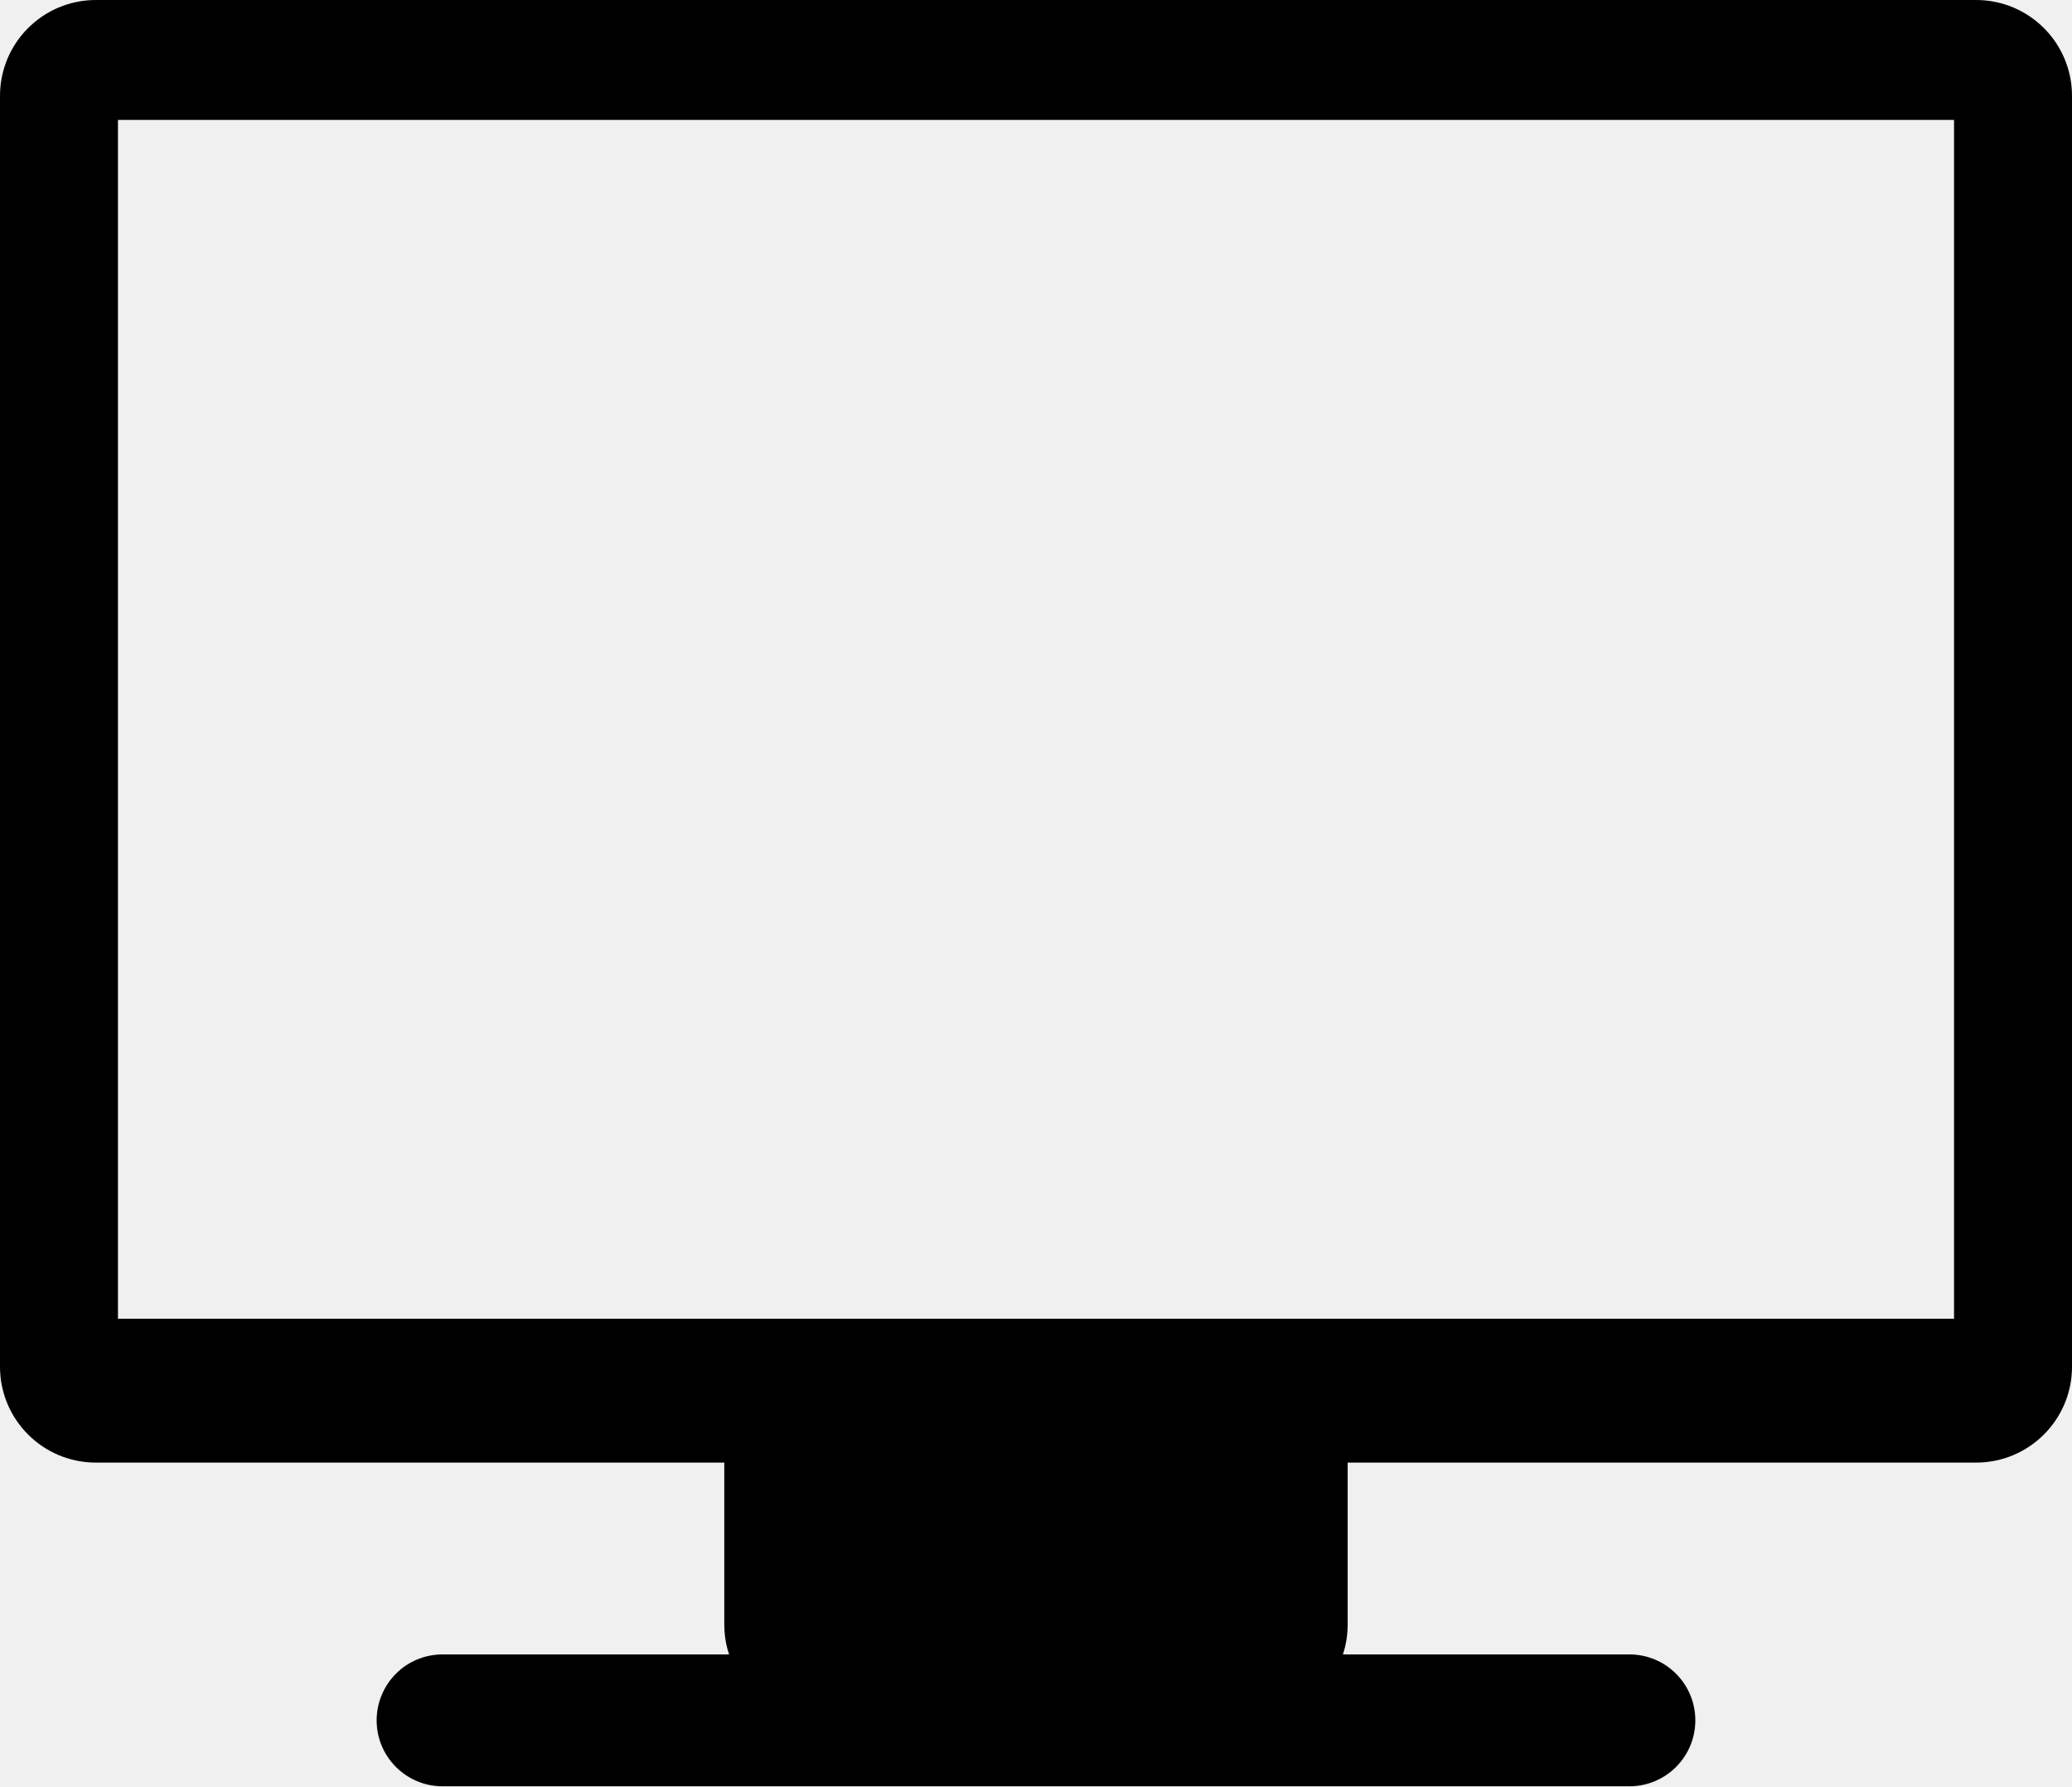
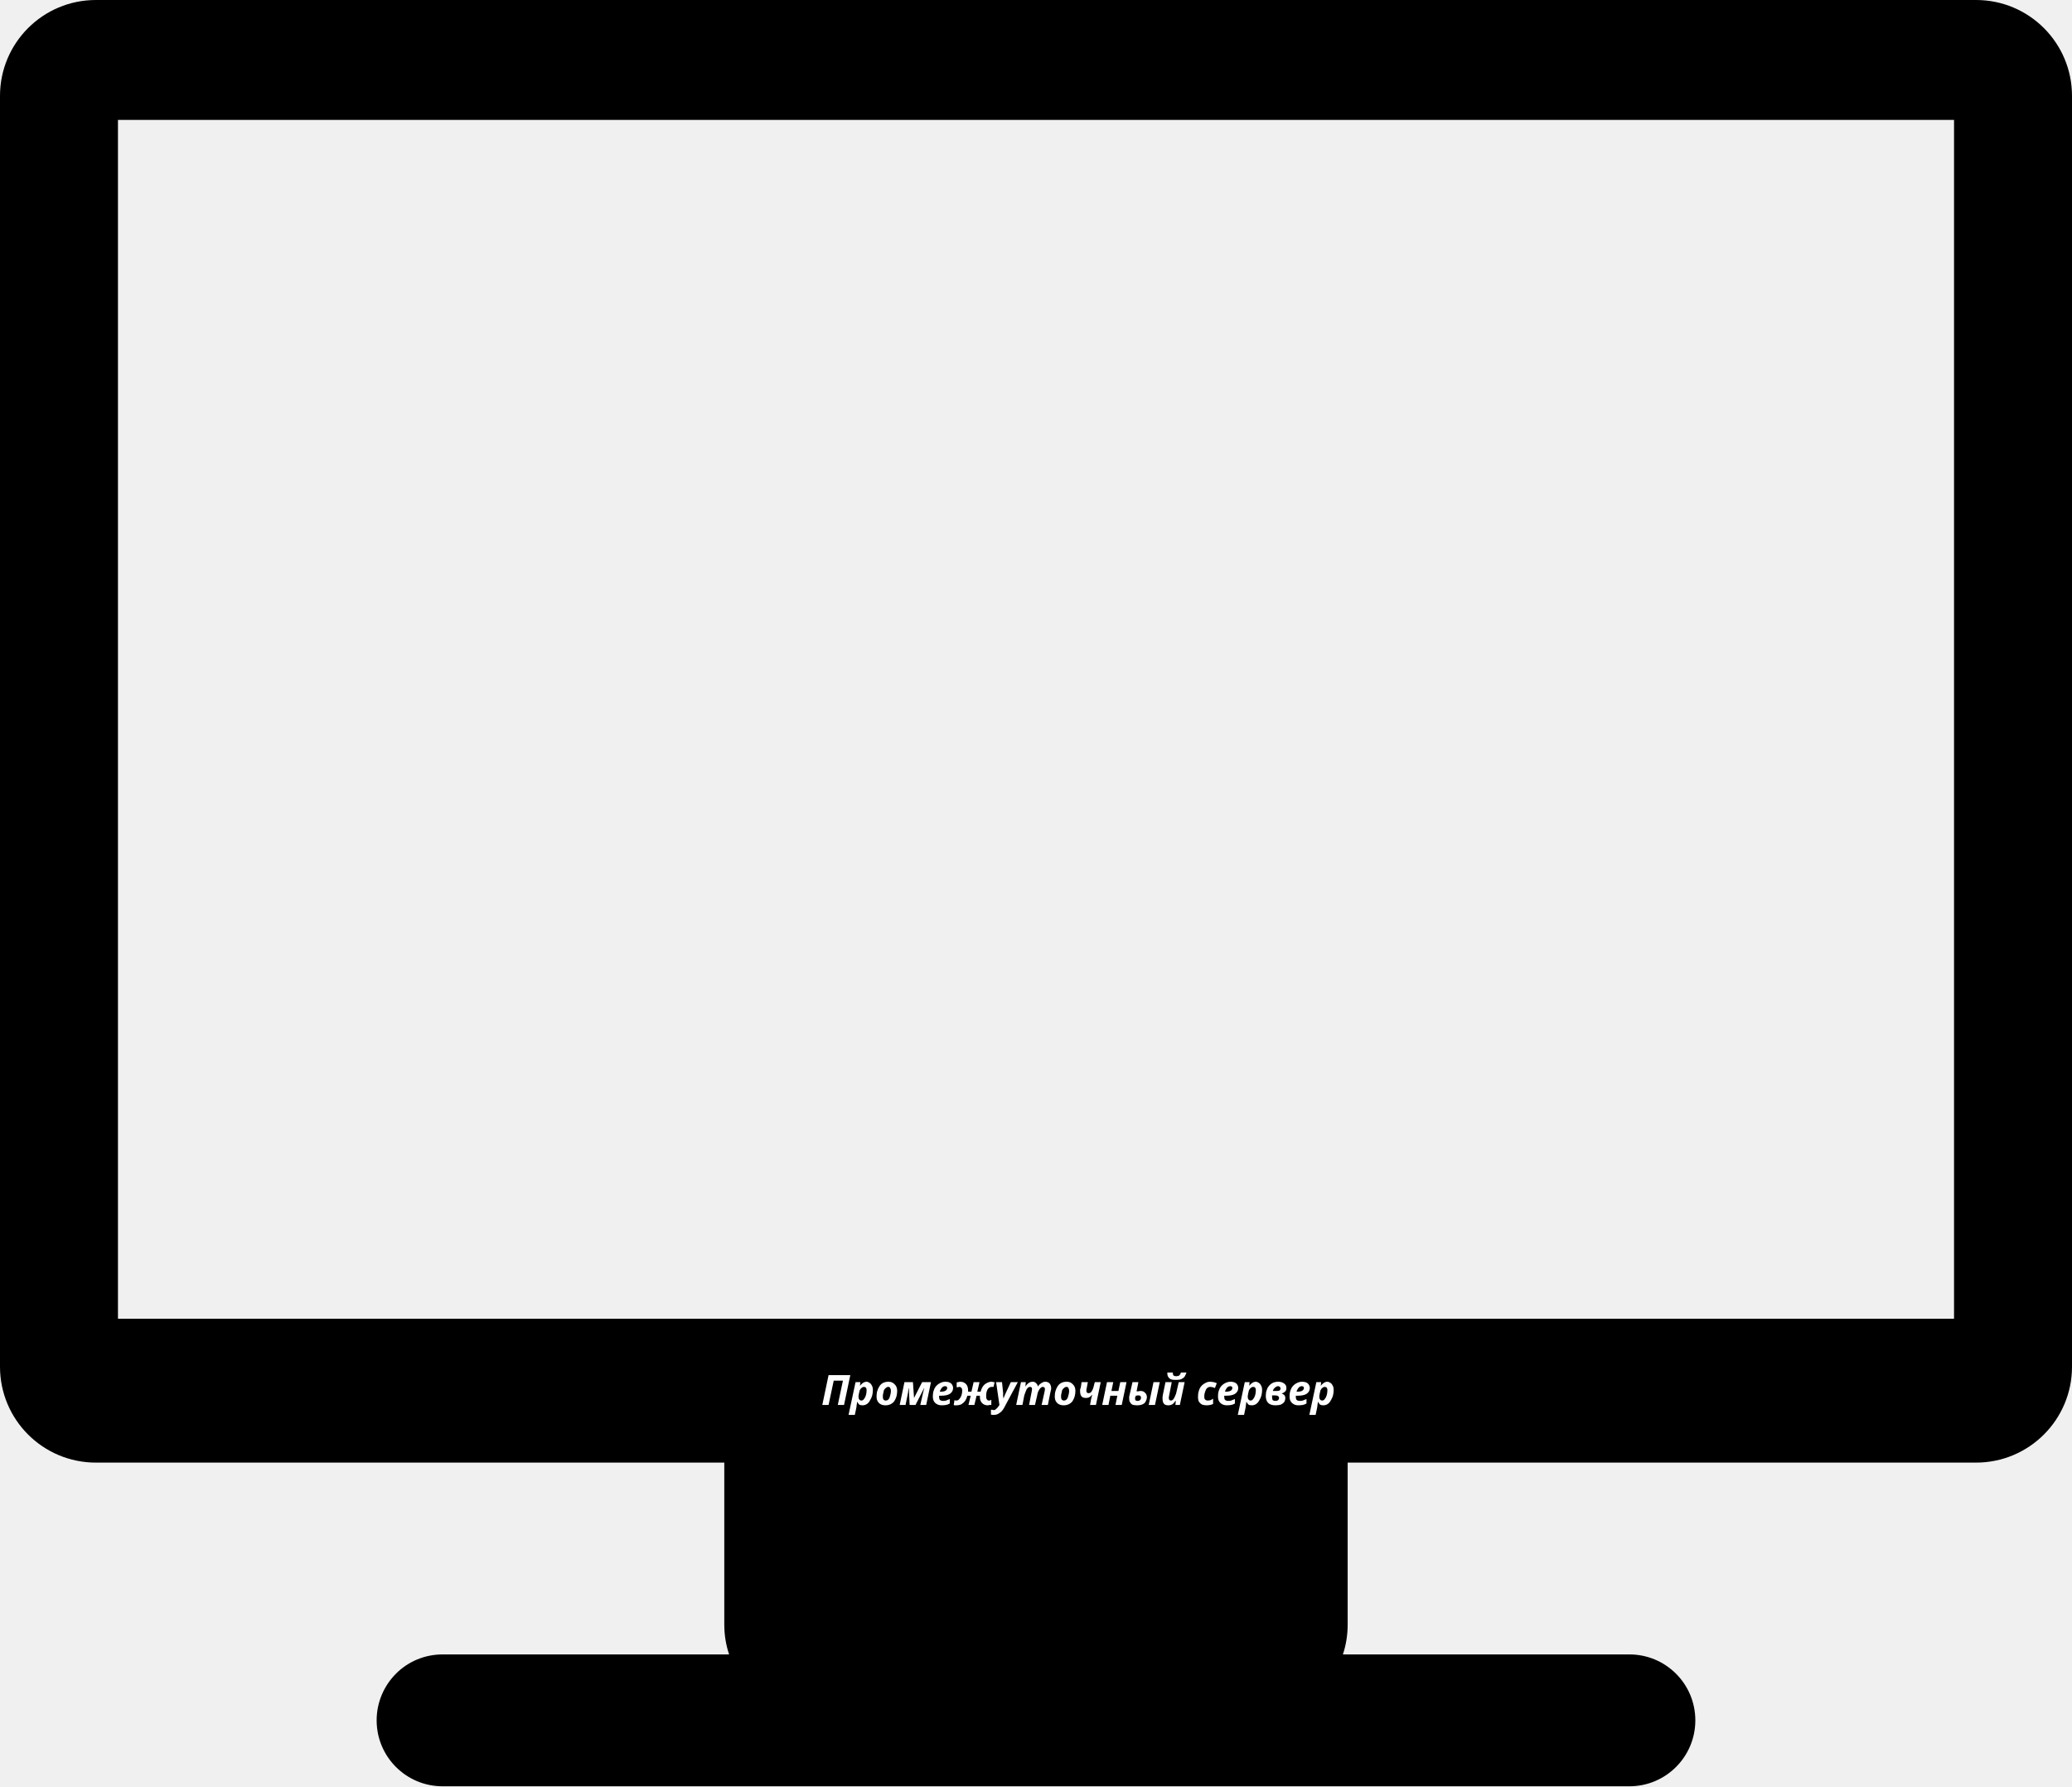
<svg xmlns="http://www.w3.org/2000/svg" version="1.1" id="Layer_1" x="0px" y="0px" viewBox="0 0 87.876 75.755" enable-background="new 0 0 100 100" xml:space="preserve" width="100%" height="100%">
  <defs id="defs13">
	

		
	
			
		
				
			</defs>
  <path d="M 5.003,55.927 H 82.873 V 5.084 H 5.003 V 55.927 z M 0,4.067 C 0,1.82 1.82,0 4.067,0 H 83.808 C 86.055,0 87.876,1.82 87.876,4.067 v 53.893 c 0,2.247 -1.821,4.067 -4.068,4.067 H 57.156 v 6.864 c 0,0.447 -0.07,0.875 -0.202,1.271 h 12.151 c 1.546,0 2.796,1.251 2.796,2.796 0,1.545 -1.251,2.796 -2.797,2.796 H 18.77 c -1.545,0 -2.796,-1.251 -2.796,-2.796 0,-0.772 0.315,-1.474 0.823,-1.983 0.498,-0.5 1.2,-0.813 1.973,-0.813 H 30.922 C 30.789,69.767 30.718,69.339 30.718,68.892 V 62.027 H 4.067 C 1.82,62.027 0,60.208 0,57.96 V 4.067 z" id="path9" style="fill:#000000" />
+   <text xml:space="preserve" style="font-size:14px;font-style:normal;font-weight:normal;line-height:125%;letter-spacing:0px;word-spacing:0px;fill:#000000;fill-opacity:1;stroke:none;font-family:Sans" x="31.82" y="2.747" id="text3213">
+     <tspan id="tspan3215" x="31.82" y="2.747" />
+   </text>
+   <text xml:space="preserve" style="font-size:23.457px;font-style:normal;font-weight:normal;line-height:125%;letter-spacing:0px;word-spacing:0px;fill:#000000;fill-opacity:1;stroke:none;font-family:Sans" x="34.828" y="59.584" id="text3217">
+     <tspan id="tspan3219" x="34.828" y="59.584" style="font-size:1.759px;font-style:italic;font-variant:normal;font-weight:bold;font-stretch:normal;fill:#ffffff;font-family:PT Sans;-inkscape-font-specification:PT Sans Bold Italic">Промежуточный сервер</tspan>
+   </text>
</svg>
